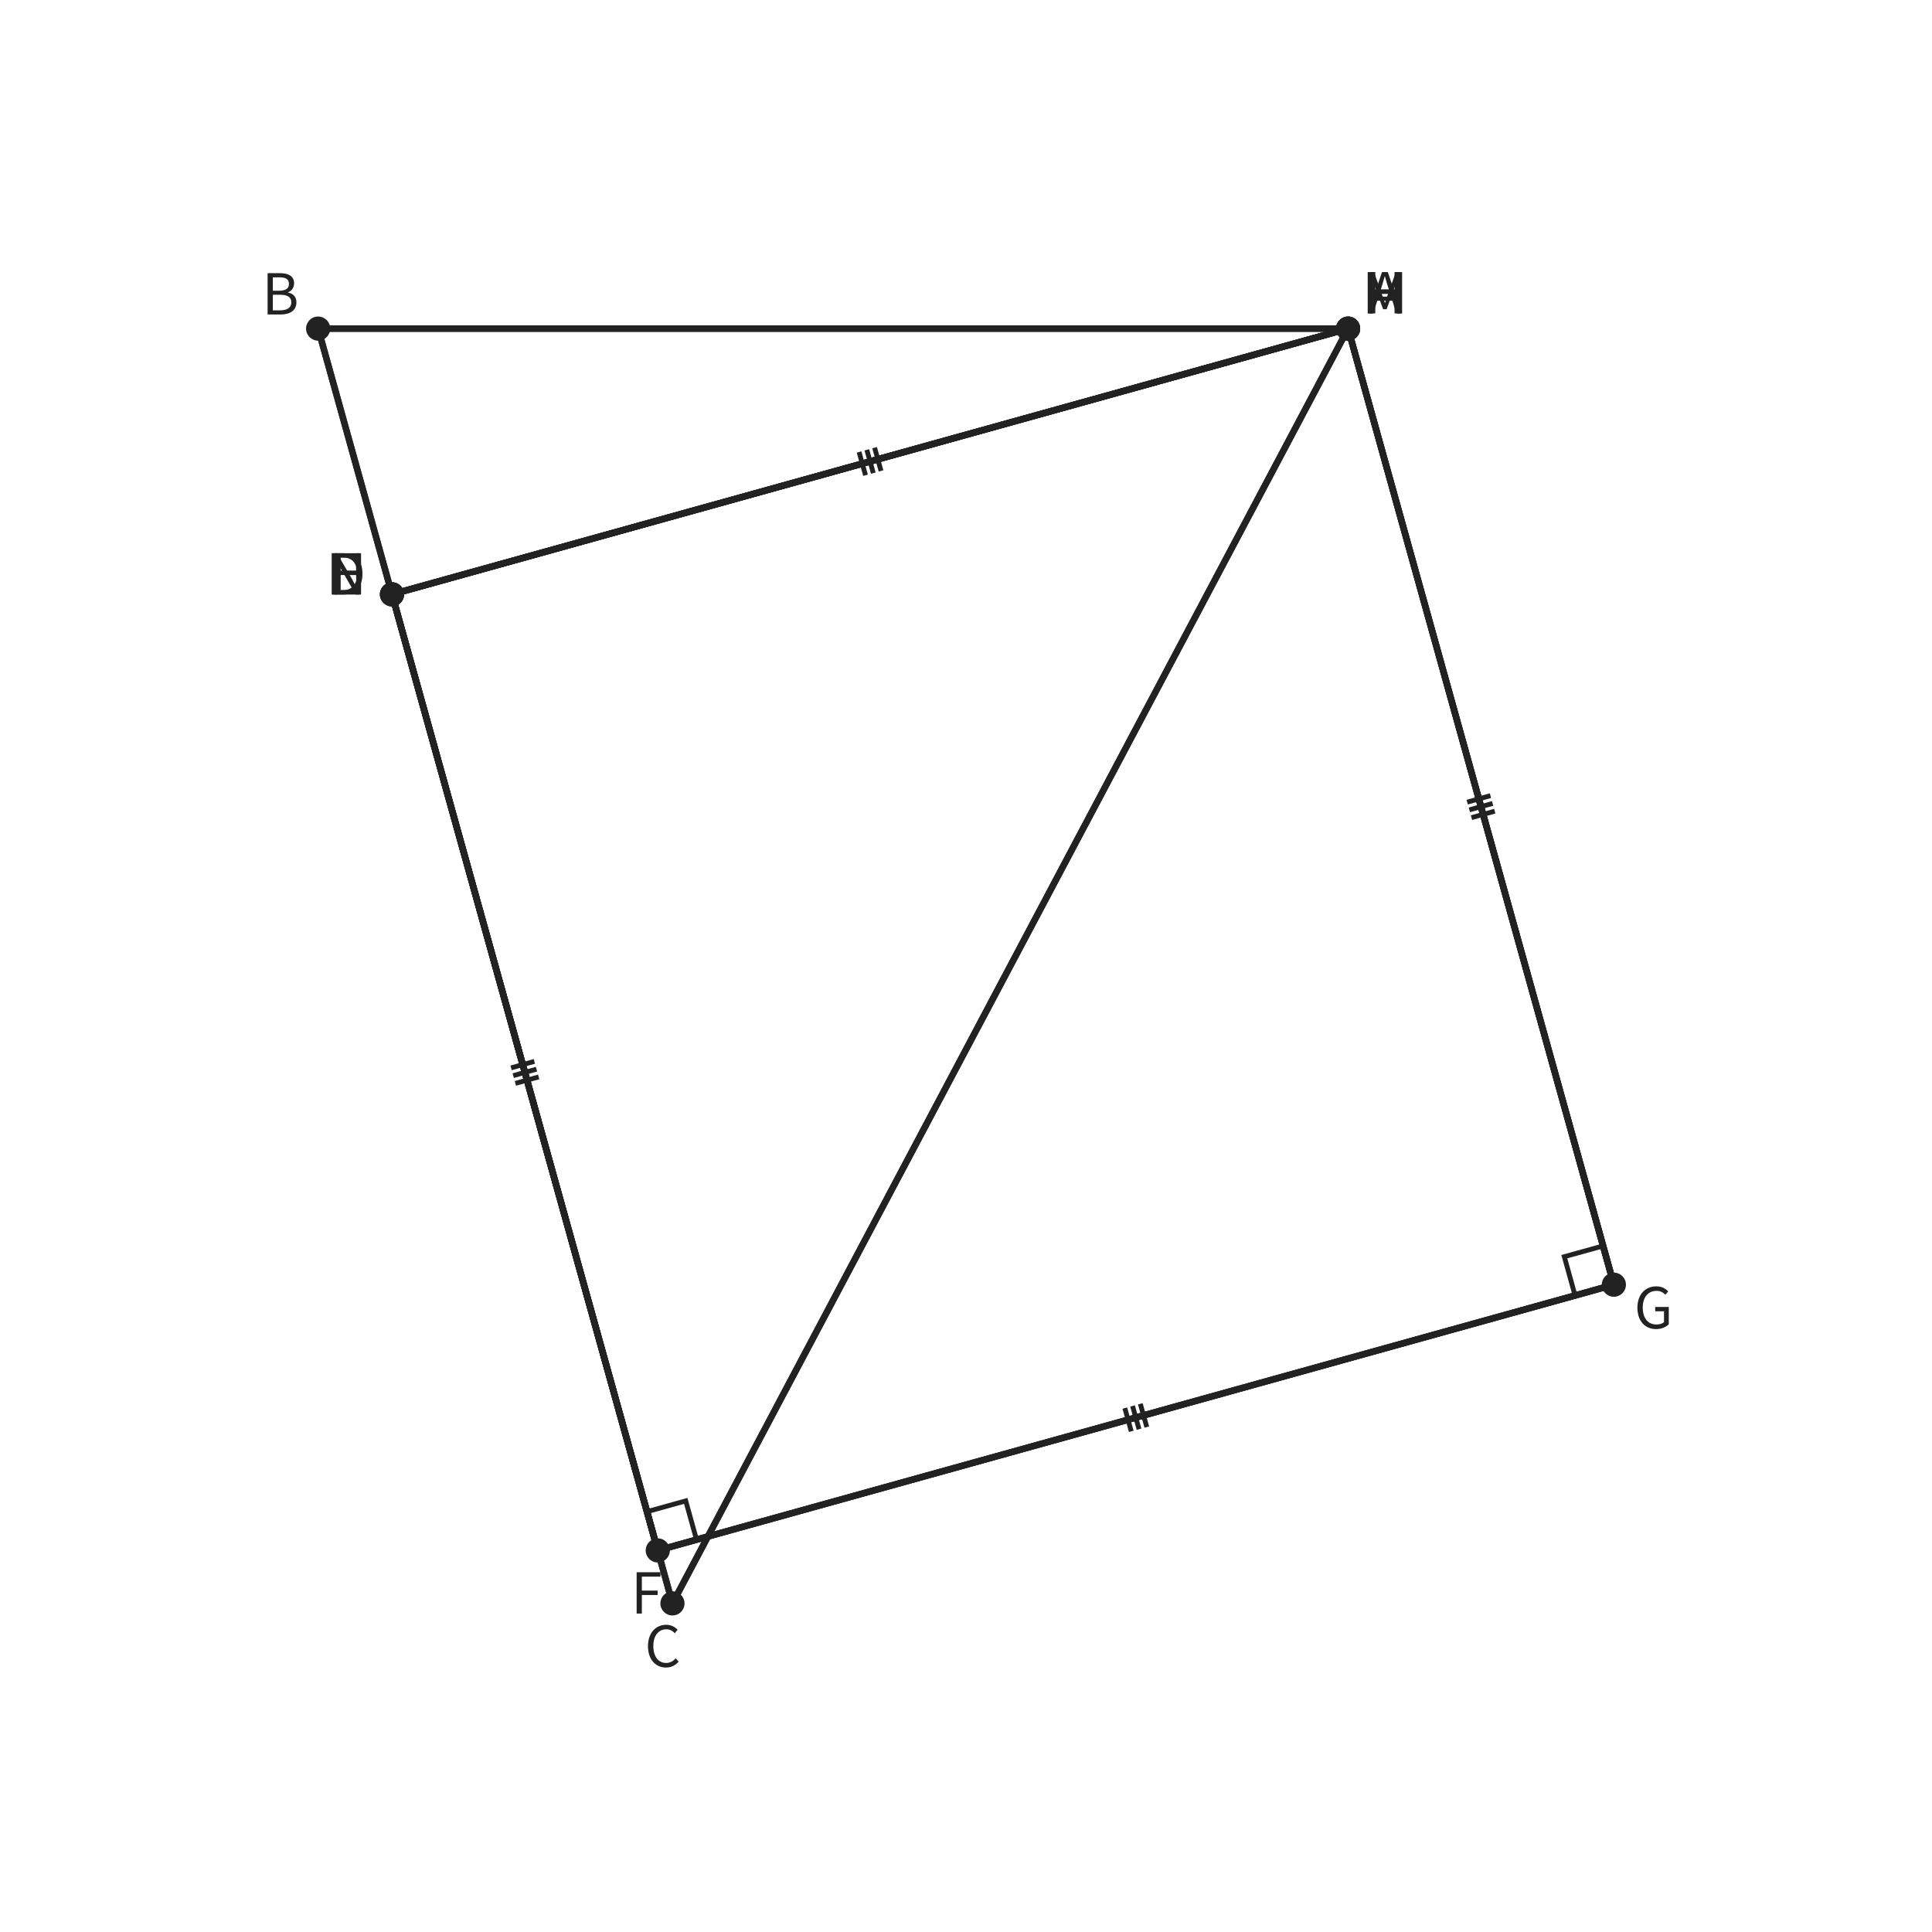
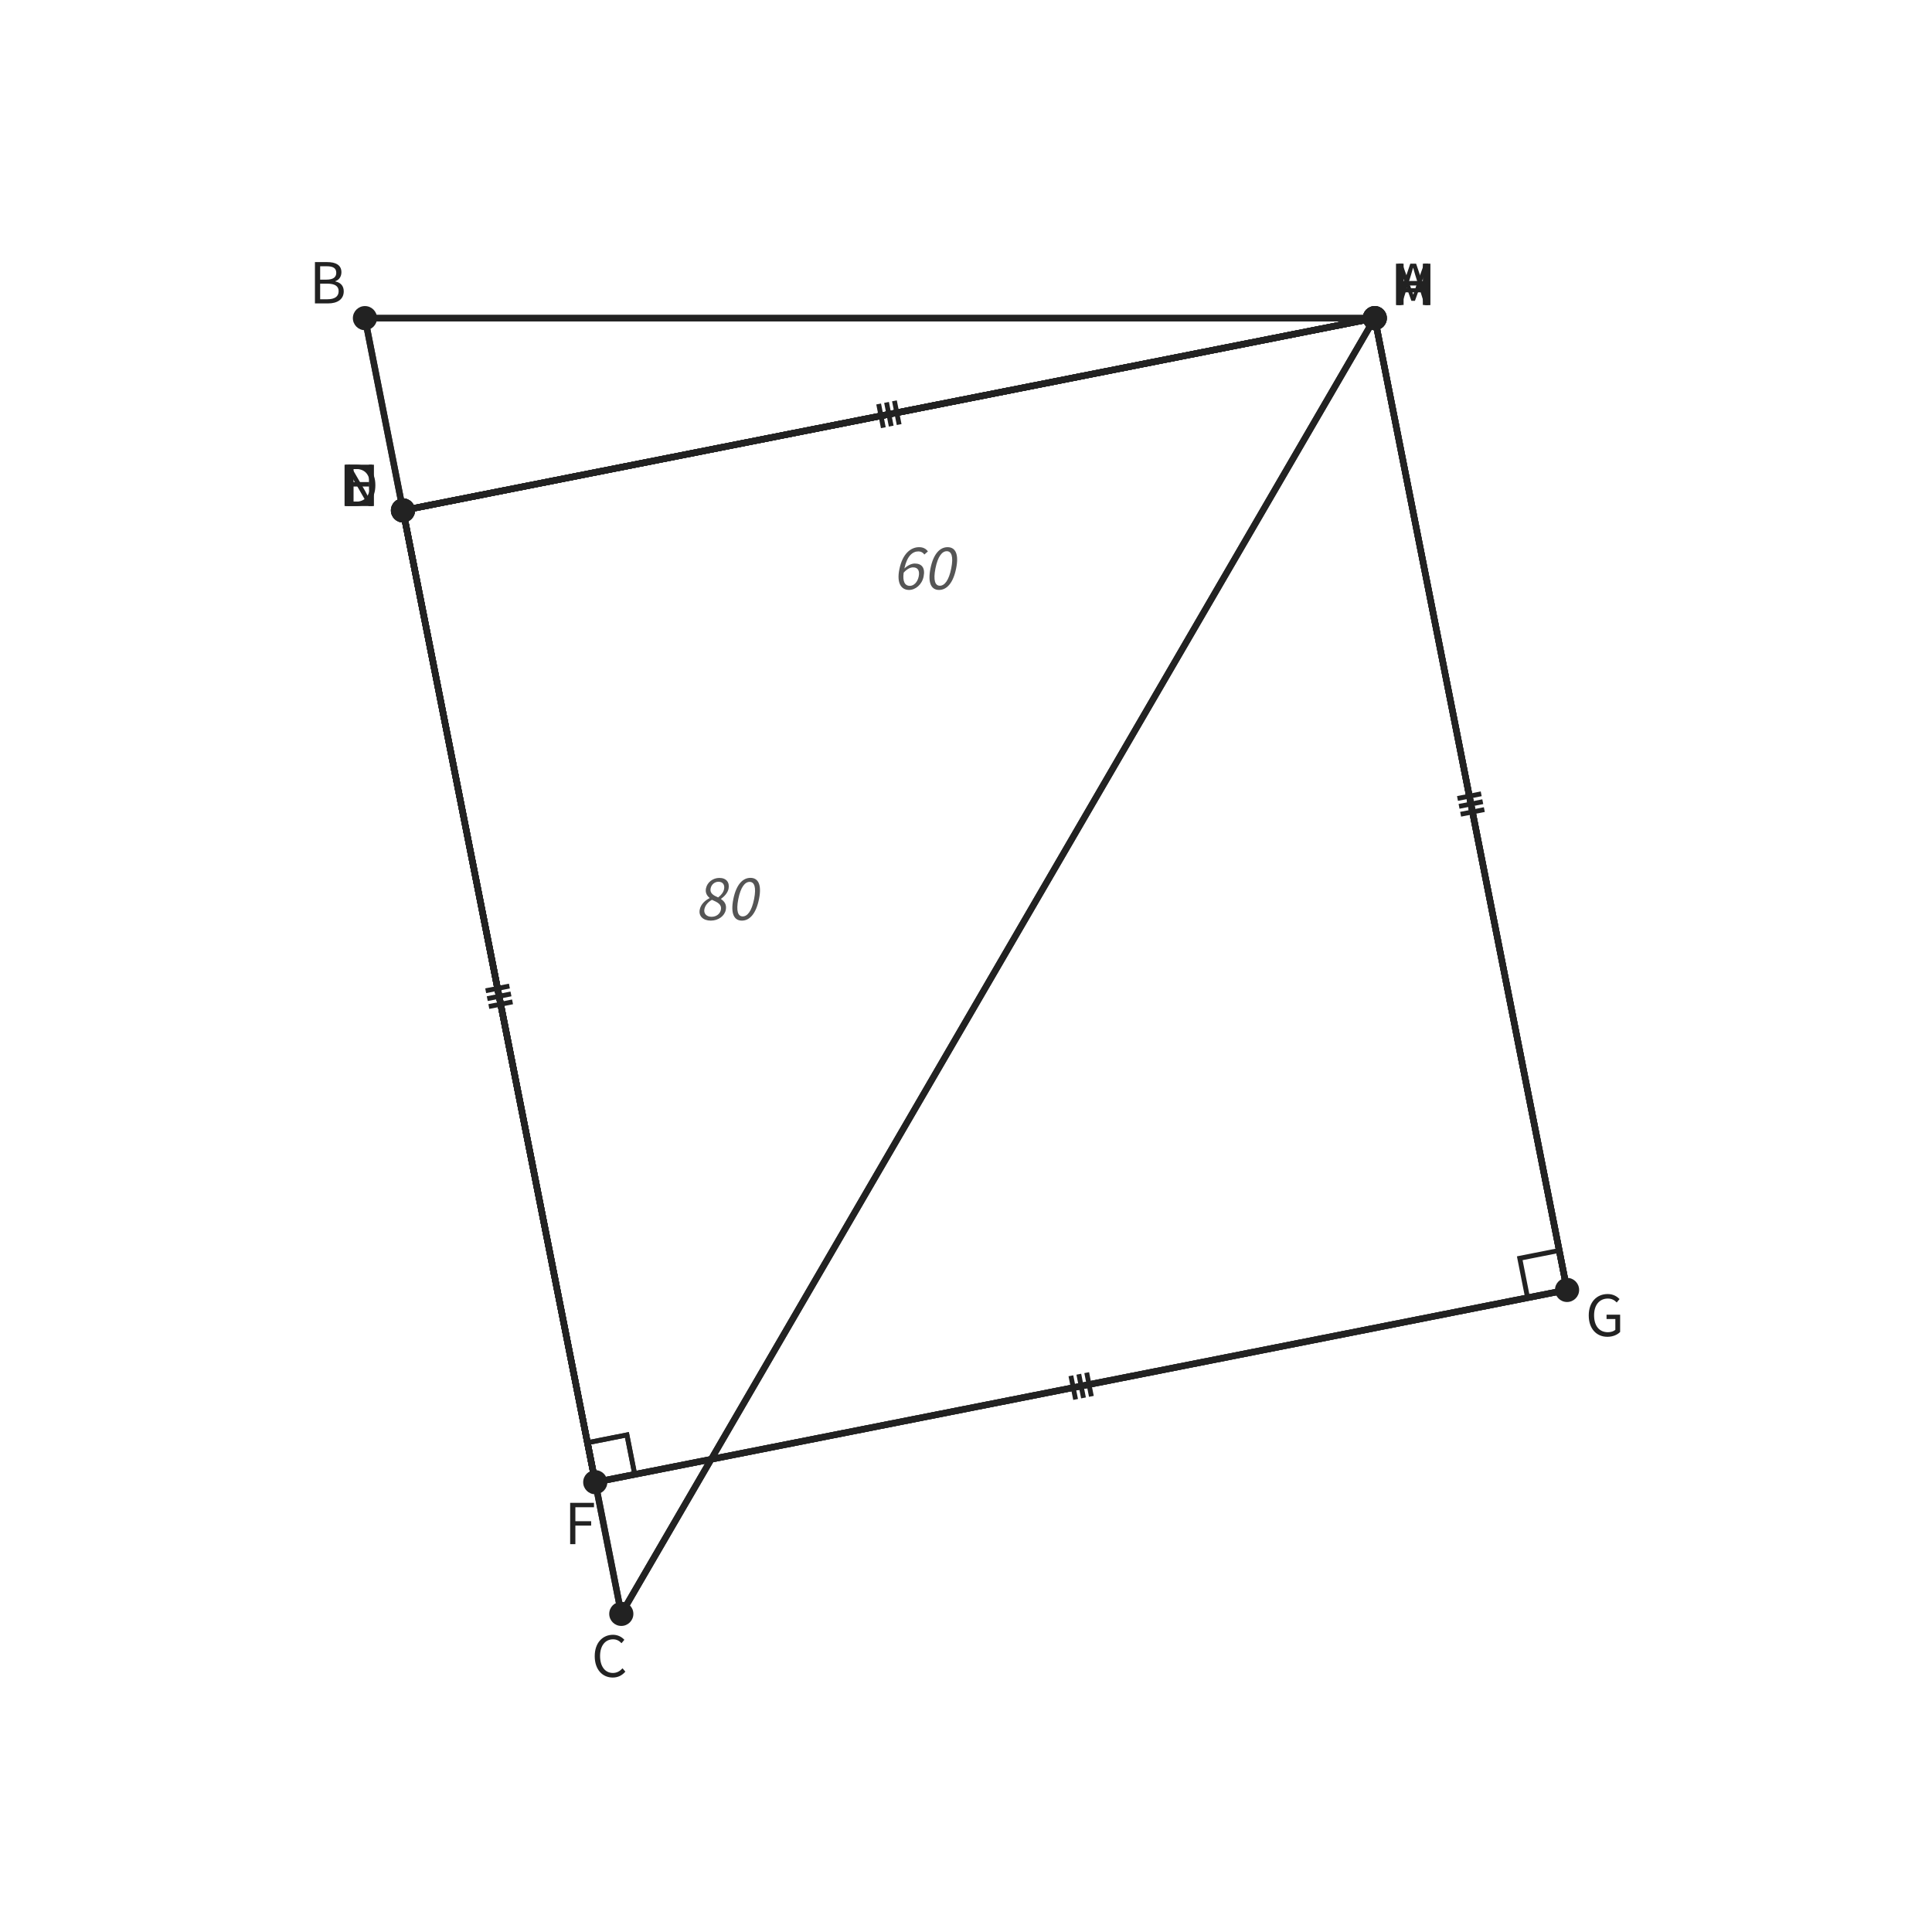
- <svg xmlns="http://www.w3.org/2000/svg" viewBox="0 0 480 480" width="480" height="480" data-t2g-scale="4.109128767770146" data-t2g-offset-x="40.0" data-t2g-offset-y="42.597022136225746" data-t2g-bbox-minx="-71.77555326670874" data-t2g-bbox-miny="-86.57915511102685" data-t2g-canvas-size="480" font-family="PingFang SC, Source Han Sans SC, Noto Sans CJK SC, sans-serif" font-size="14.0">
+ <svg xmlns="http://www.w3.org/2000/svg" viewBox="0 0 480 480" width="480" height="480" data-t2g-scale="4.101984908937557" data-t2g-offset-x="51.631214713138974" data-t2g-offset-y="39.99999999999997" data-t2g-bbox-minx="-70.68044156328989" data-t2g-bbox-miny="-87.99630553481107" data-t2g-canvas-size="480" font-family="PingFang SC, Source Han Sans SC, Noto Sans CJK SC, sans-serif" font-size="14.0">
  <rect width="100%" height="100%" fill="white" />
-   <polygon data-id="tri" class="t2g-obj t2g-poly" points="334.93,81.64 79.04,81.64 167.07,398.36" fill="none" stroke="#222" stroke-width="1.6" />
-   <polygon data-id="sq1" class="t2g-obj t2g-poly" points="97.39,147.66 163.42,385.20 400.96,319.18 334.93,81.64" fill="none" stroke="#222" stroke-width="1.6" />
-   <polygon data-id="sq2" class="t2g-obj t2g-poly" points="163.42,385.20 400.96,319.18 334.93,81.64 97.39,147.66" fill="none" stroke="#222" stroke-width="1.6" />
-   <line data-id="AB" class="t2g-obj t2g-seg" x1="334.93" y1="81.64" x2="79.04" y2="81.64" stroke="#222" stroke-width="1.6" />
-   <line data-id="BC" class="t2g-obj t2g-seg" x1="79.04" y1="81.64" x2="167.07" y2="398.36" stroke="#222" stroke-width="1.6" />
-   <line data-id="CA" class="t2g-obj t2g-seg" x1="167.07" y1="398.36" x2="334.93" y2="81.64" stroke="#222" stroke-width="1.6" />
-   <line data-id="AD" class="t2g-obj t2g-seg" x1="334.93" y1="81.64" x2="97.39" y2="147.66" stroke="#222" stroke-width="1.6" />
-   <line data-id="EF" class="t2g-obj t2g-seg" x1="97.39" y1="147.66" x2="163.42" y2="385.20" stroke="#222" stroke-width="1.6" />
-   <line data-id="FG" class="t2g-obj t2g-seg" x1="163.42" y1="385.20" x2="400.96" y2="319.18" stroke="#222" stroke-width="1.6" />
-   <line data-id="GH" class="t2g-obj t2g-seg" x1="400.96" y1="319.18" x2="334.93" y2="81.64" stroke="#222" stroke-width="1.6" />
-   <line data-id="HE" class="t2g-obj t2g-seg" x1="334.93" y1="81.64" x2="97.39" y2="147.66" stroke="#222" stroke-width="1.6" />
-   <line data-id="GM" class="t2g-obj t2g-seg" x1="400.96" y1="319.18" x2="334.93" y2="81.64" stroke="#222" stroke-width="1.6" />
-   <line data-id="MN" class="t2g-obj t2g-seg" x1="334.93" y1="81.64" x2="97.39" y2="147.66" stroke="#222" stroke-width="1.6" />
-   <line data-id="NF" class="t2g-obj t2g-seg" x1="97.39" y1="147.66" x2="163.42" y2="385.20" stroke="#222" stroke-width="1.6" />
-   <circle data-id="A" class="t2g-obj t2g-point" cx="334.93" cy="81.64" r="3.0" fill="#222" />
-   <text x="344.08" y="77.86" text-anchor="middle" fill="#222">A</text>
-   <circle data-id="B" class="t2g-obj t2g-point" cx="79.04" cy="81.64" r="3.0" fill="#222" />
-   <text x="69.68" y="78.13" text-anchor="middle" fill="#222">B</text>
-   <circle data-id="C" class="t2g-obj t2g-point" cx="167.07" cy="398.36" r="3.0" fill="#222" />
-   <text x="164.64" y="414.11" text-anchor="middle" fill="#222">C</text>
-   <circle data-id="D" class="t2g-obj t2g-point" cx="97.39" cy="147.66" r="3.0" fill="#222" />
-   <text x="86.06" y="147.71" text-anchor="middle" fill="#222">D</text>
-   <circle data-id="E" class="t2g-obj t2g-point" cx="97.39" cy="147.66" r="3.0" fill="#222" />
-   <text x="86.06" y="147.71" text-anchor="middle" fill="#222">E</text>
-   <circle data-id="F" class="t2g-obj t2g-point" cx="163.42" cy="385.20" r="3.0" fill="#222" />
-   <text x="160.63" y="400.88" text-anchor="middle" fill="#222">F</text>
-   <circle data-id="G" class="t2g-obj t2g-point" cx="400.96" cy="319.18" r="3.0" fill="#222" />
-   <text x="410.82" y="330.02" text-anchor="middle" fill="#222">G</text>
-   <circle data-id="H" class="t2g-obj t2g-point" cx="334.93" cy="81.64" r="3.0" fill="#222" />
-   <text x="344.08" y="77.86" text-anchor="middle" fill="#222">H</text>
-   <circle data-id="M" class="t2g-obj t2g-point" cx="334.93" cy="81.64" r="3.0" fill="#222" />
-   <text x="344.08" y="77.86" text-anchor="middle" fill="#222">M</text>
-   <circle data-id="N" class="t2g-obj t2g-point" cx="97.39" cy="147.66" r="3.0" fill="#222" />
-   <text x="86.06" y="147.71" text-anchor="middle" fill="#222">N</text>
-   <polyline points="160.74,375.57 170.37,372.89 173.05,382.53" fill="none" stroke="#222" stroke-width="1.2" />
-   <polyline points="391.32,321.86 388.65,312.22 398.28,309.55" fill="none" stroke="#222" stroke-width="1.2" />
-   <line x1="133.29" y1="265.63" x2="127.51" y2="267.24" stroke="#222" stroke-width="1.2" />
-   <line x1="281.38" y1="349.30" x2="282.99" y2="355.08" stroke="#222" stroke-width="1.2" />
-   <line x1="365.06" y1="201.21" x2="370.84" y2="199.61" stroke="#222" stroke-width="1.2" />
-   <line x1="216.97" y1="117.54" x2="215.36" y2="111.76" stroke="#222" stroke-width="1.2" />
-   <line x1="279.46" y1="349.84" x2="281.06" y2="355.62" stroke="#222" stroke-width="1.2" />
-   <line x1="283.31" y1="348.77" x2="284.92" y2="354.55" stroke="#222" stroke-width="1.2" />
-   <line x1="365.59" y1="203.14" x2="371.37" y2="201.53" stroke="#222" stroke-width="1.2" />
-   <line x1="364.52" y1="199.29" x2="370.30" y2="197.68" stroke="#222" stroke-width="1.2" />
-   <line x1="218.89" y1="117.00" x2="217.29" y2="111.22" stroke="#222" stroke-width="1.2" />
-   <line x1="215.04" y1="118.08" x2="213.43" y2="112.30" stroke="#222" stroke-width="1.2" />
-   <line x1="132.76" y1="263.70" x2="126.98" y2="265.31" stroke="#222" stroke-width="1.2" />
-   <line x1="133.83" y1="267.56" x2="128.05" y2="269.16" stroke="#222" stroke-width="1.2" />
+   <polygon data-id="tri" class="t2g-obj t2g-poly" points="341.56,79.04 90.67,79.04 154.36,400.96" fill="none" stroke="#222" stroke-width="1.6" />
+   <polygon data-id="sq1" class="t2g-obj t2g-poly" points="100.12,126.81 147.89,368.25 389.33,320.48 341.56,79.04" fill="none" stroke="#222" stroke-width="1.6" />
+   <polygon data-id="sq2" class="t2g-obj t2g-poly" points="147.89,368.25 100.12,126.81 341.56,79.04 389.33,320.48" fill="none" stroke="#222" stroke-width="1.6" />
+   <line data-id="AB" class="t2g-obj t2g-seg" x1="341.56" y1="79.04" x2="90.67" y2="79.04" stroke="#222" stroke-width="1.6" />
+   <line data-id="BC" class="t2g-obj t2g-seg" x1="90.67" y1="79.04" x2="154.36" y2="400.96" stroke="#222" stroke-width="1.6" />
+   <line data-id="CA" class="t2g-obj t2g-seg" x1="154.36" y1="400.96" x2="341.56" y2="79.04" stroke="#222" stroke-width="1.6" />
+   <line data-id="AD" class="t2g-obj t2g-seg" x1="341.56" y1="79.04" x2="100.12" y2="126.81" stroke="#222" stroke-width="1.6" />
+   <line data-id="EF" class="t2g-obj t2g-seg" x1="100.12" y1="126.81" x2="147.89" y2="368.25" stroke="#222" stroke-width="1.6" />
+   <line data-id="FG" class="t2g-obj t2g-seg" x1="147.89" y1="368.25" x2="389.33" y2="320.48" stroke="#222" stroke-width="1.6" />
+   <line data-id="GH" class="t2g-obj t2g-seg" x1="389.33" y1="320.48" x2="341.56" y2="79.04" stroke="#222" stroke-width="1.6" />
+   <line data-id="HE" class="t2g-obj t2g-seg" x1="341.56" y1="79.04" x2="100.12" y2="126.81" stroke="#222" stroke-width="1.6" />
+   <line data-id="GM" class="t2g-obj t2g-seg" x1="389.33" y1="320.48" x2="341.56" y2="79.04" stroke="#222" stroke-width="1.6" />
+   <line data-id="MN" class="t2g-obj t2g-seg" x1="341.56" y1="79.04" x2="100.12" y2="126.81" stroke="#222" stroke-width="1.6" />
+   <line data-id="NF" class="t2g-obj t2g-seg" x1="100.12" y1="126.81" x2="147.89" y2="368.25" stroke="#222" stroke-width="1.6" />
+   <circle data-id="A" class="t2g-obj t2g-point" cx="341.56" cy="79.04" r="3.0" fill="#222" />
+   <text x="351.11" y="75.77" text-anchor="middle" fill="#222">A</text>
+   <circle data-id="B" class="t2g-obj t2g-point" cx="90.67" cy="79.04" r="3.0" fill="#222" />
+   <text x="81.44" y="75.38" text-anchor="middle" fill="#222">B</text>
+   <circle data-id="C" class="t2g-obj t2g-point" cx="154.36" cy="400.96" r="3.0" fill="#222" />
+   <text x="151.41" y="416.59" text-anchor="middle" fill="#222">C</text>
+   <circle data-id="D" class="t2g-obj t2g-point" cx="100.12" cy="126.81" r="3.0" fill="#222" />
+   <text x="89.26" y="125.72" text-anchor="middle" fill="#222">D</text>
+   <circle data-id="E" class="t2g-obj t2g-point" cx="100.12" cy="126.81" r="3.0" fill="#222" />
+   <text x="89.26" y="125.72" text-anchor="middle" fill="#222">E</text>
+   <circle data-id="F" class="t2g-obj t2g-point" cx="147.89" cy="368.25" r="3.0" fill="#222" />
+   <text x="144.11" y="383.64" text-anchor="middle" fill="#222">F</text>
+   <circle data-id="G" class="t2g-obj t2g-point" cx="389.33" cy="320.48" r="3.0" fill="#222" />
+   <text x="398.73" y="331.94" text-anchor="middle" fill="#222">G</text>
+   <circle data-id="H" class="t2g-obj t2g-point" cx="341.56" cy="79.04" r="3.0" fill="#222" />
+   <text x="351.11" y="75.77" text-anchor="middle" fill="#222">H</text>
+   <circle data-id="M" class="t2g-obj t2g-point" cx="341.56" cy="79.04" r="3.0" fill="#222" />
+   <text x="351.11" y="75.77" text-anchor="middle" fill="#222">M</text>
+   <circle data-id="N" class="t2g-obj t2g-point" cx="100.12" cy="126.81" r="3.0" fill="#222" />
+   <text x="89.26" y="125.72" text-anchor="middle" fill="#222">N</text>
+   <polyline points="145.95,358.44 155.76,356.50 157.70,366.31" fill="none" stroke="#222" stroke-width="1.2" />
+   <polyline points="379.52,322.42 377.58,312.61 387.39,310.67" fill="none" stroke="#222" stroke-width="1.2" />
+   <polyline points="145.95,358.44 155.76,356.50 157.70,366.31" fill="none" stroke="#222" stroke-width="1.2" />
+   <line x1="126.95" y1="246.94" x2="121.06" y2="248.11" stroke="#222" stroke-width="1.2" />
+   <line x1="268.03" y1="341.42" x2="269.19" y2="347.31" stroke="#222" stroke-width="1.2" />
+   <line x1="362.50" y1="200.34" x2="368.39" y2="199.18" stroke="#222" stroke-width="1.2" />
+   <line x1="221.42" y1="105.87" x2="220.26" y2="99.98" stroke="#222" stroke-width="1.2" />
+   <line x1="126.56" y1="244.98" x2="120.67" y2="246.15" stroke="#222" stroke-width="1.2" />
+   <line x1="127.34" y1="248.91" x2="121.45" y2="250.07" stroke="#222" stroke-width="1.2" />
+   <line x1="223.39" y1="105.48" x2="222.22" y2="99.59" stroke="#222" stroke-width="1.2" />
+   <line x1="219.46" y1="106.26" x2="218.30" y2="100.37" stroke="#222" stroke-width="1.2" />
+   <line x1="362.89" y1="202.30" x2="368.78" y2="201.14" stroke="#222" stroke-width="1.2" />
+   <line x1="362.11" y1="198.38" x2="368.00" y2="197.22" stroke="#222" stroke-width="1.2" />
+   <line x1="266.06" y1="341.81" x2="267.23" y2="347.69" stroke="#222" stroke-width="1.2" />
+   <line x1="269.99" y1="341.03" x2="271.15" y2="346.92" stroke="#222" stroke-width="1.2" />
+   <text x="180.46" y="228.54" text-anchor="middle" fill="#555" font-style="italic">80</text>
+   <text x="229.44" y="146.38" text-anchor="middle" fill="#555" font-style="italic">60</text>
</svg>
